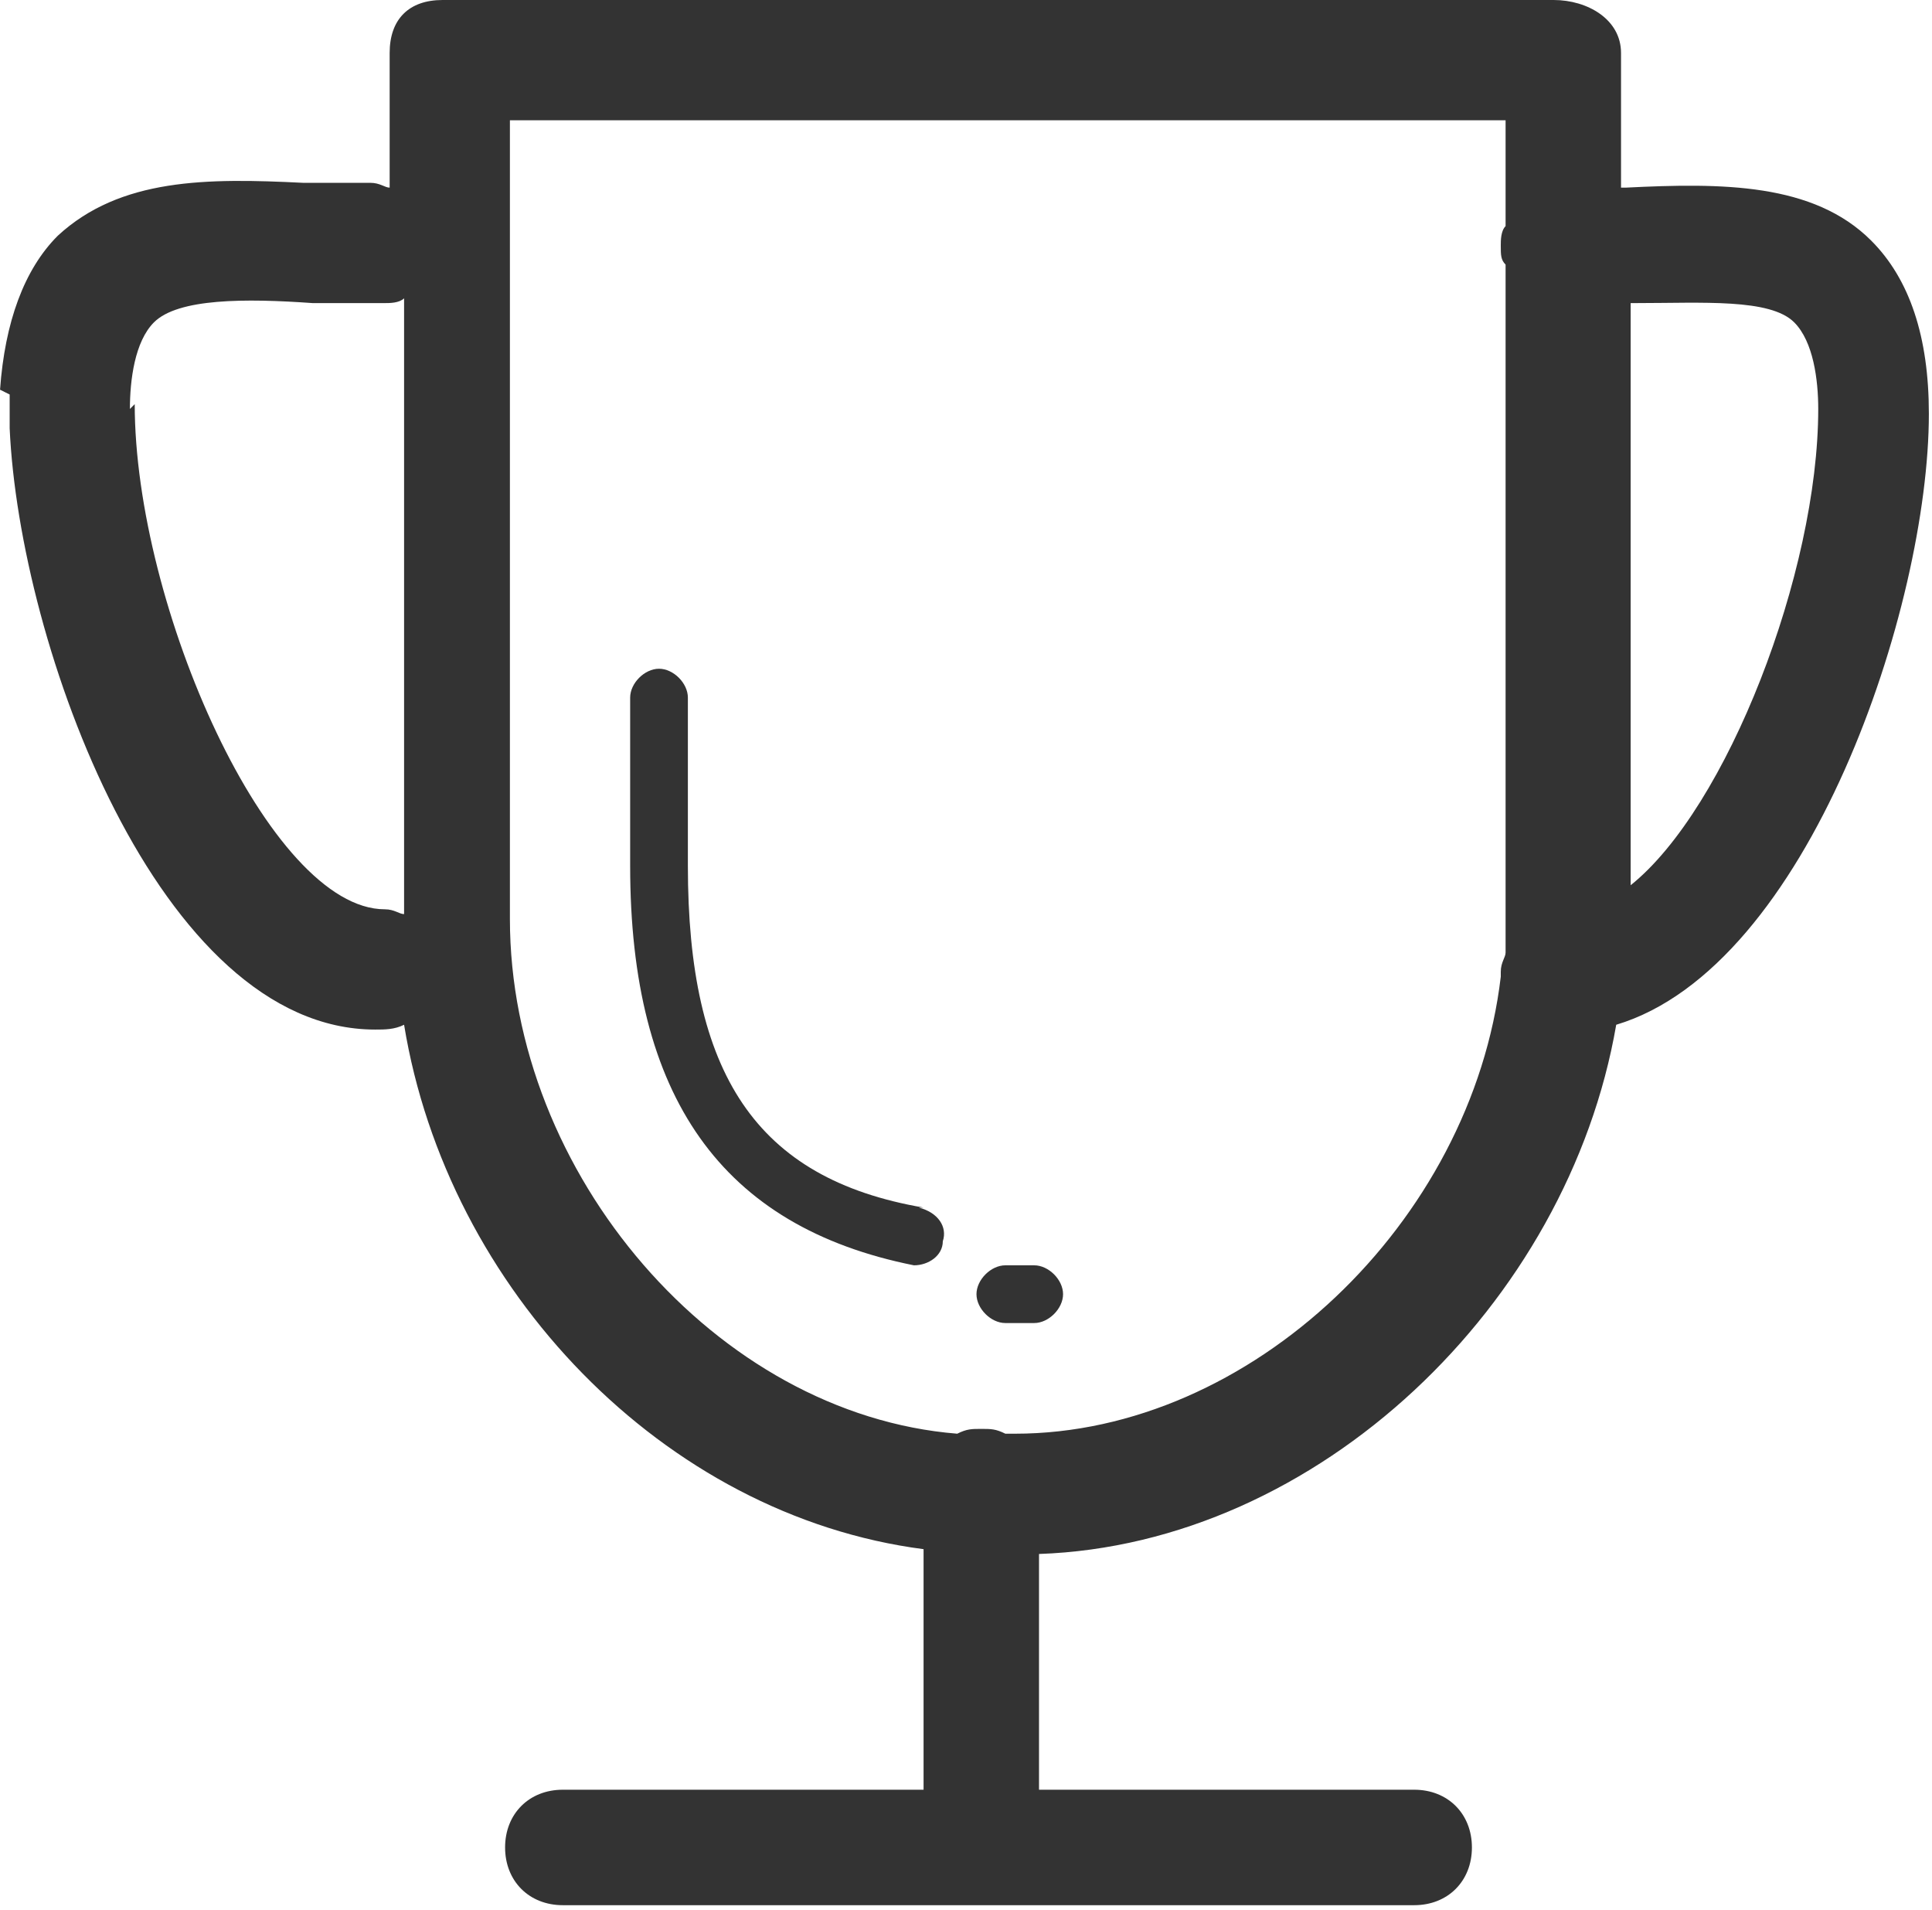
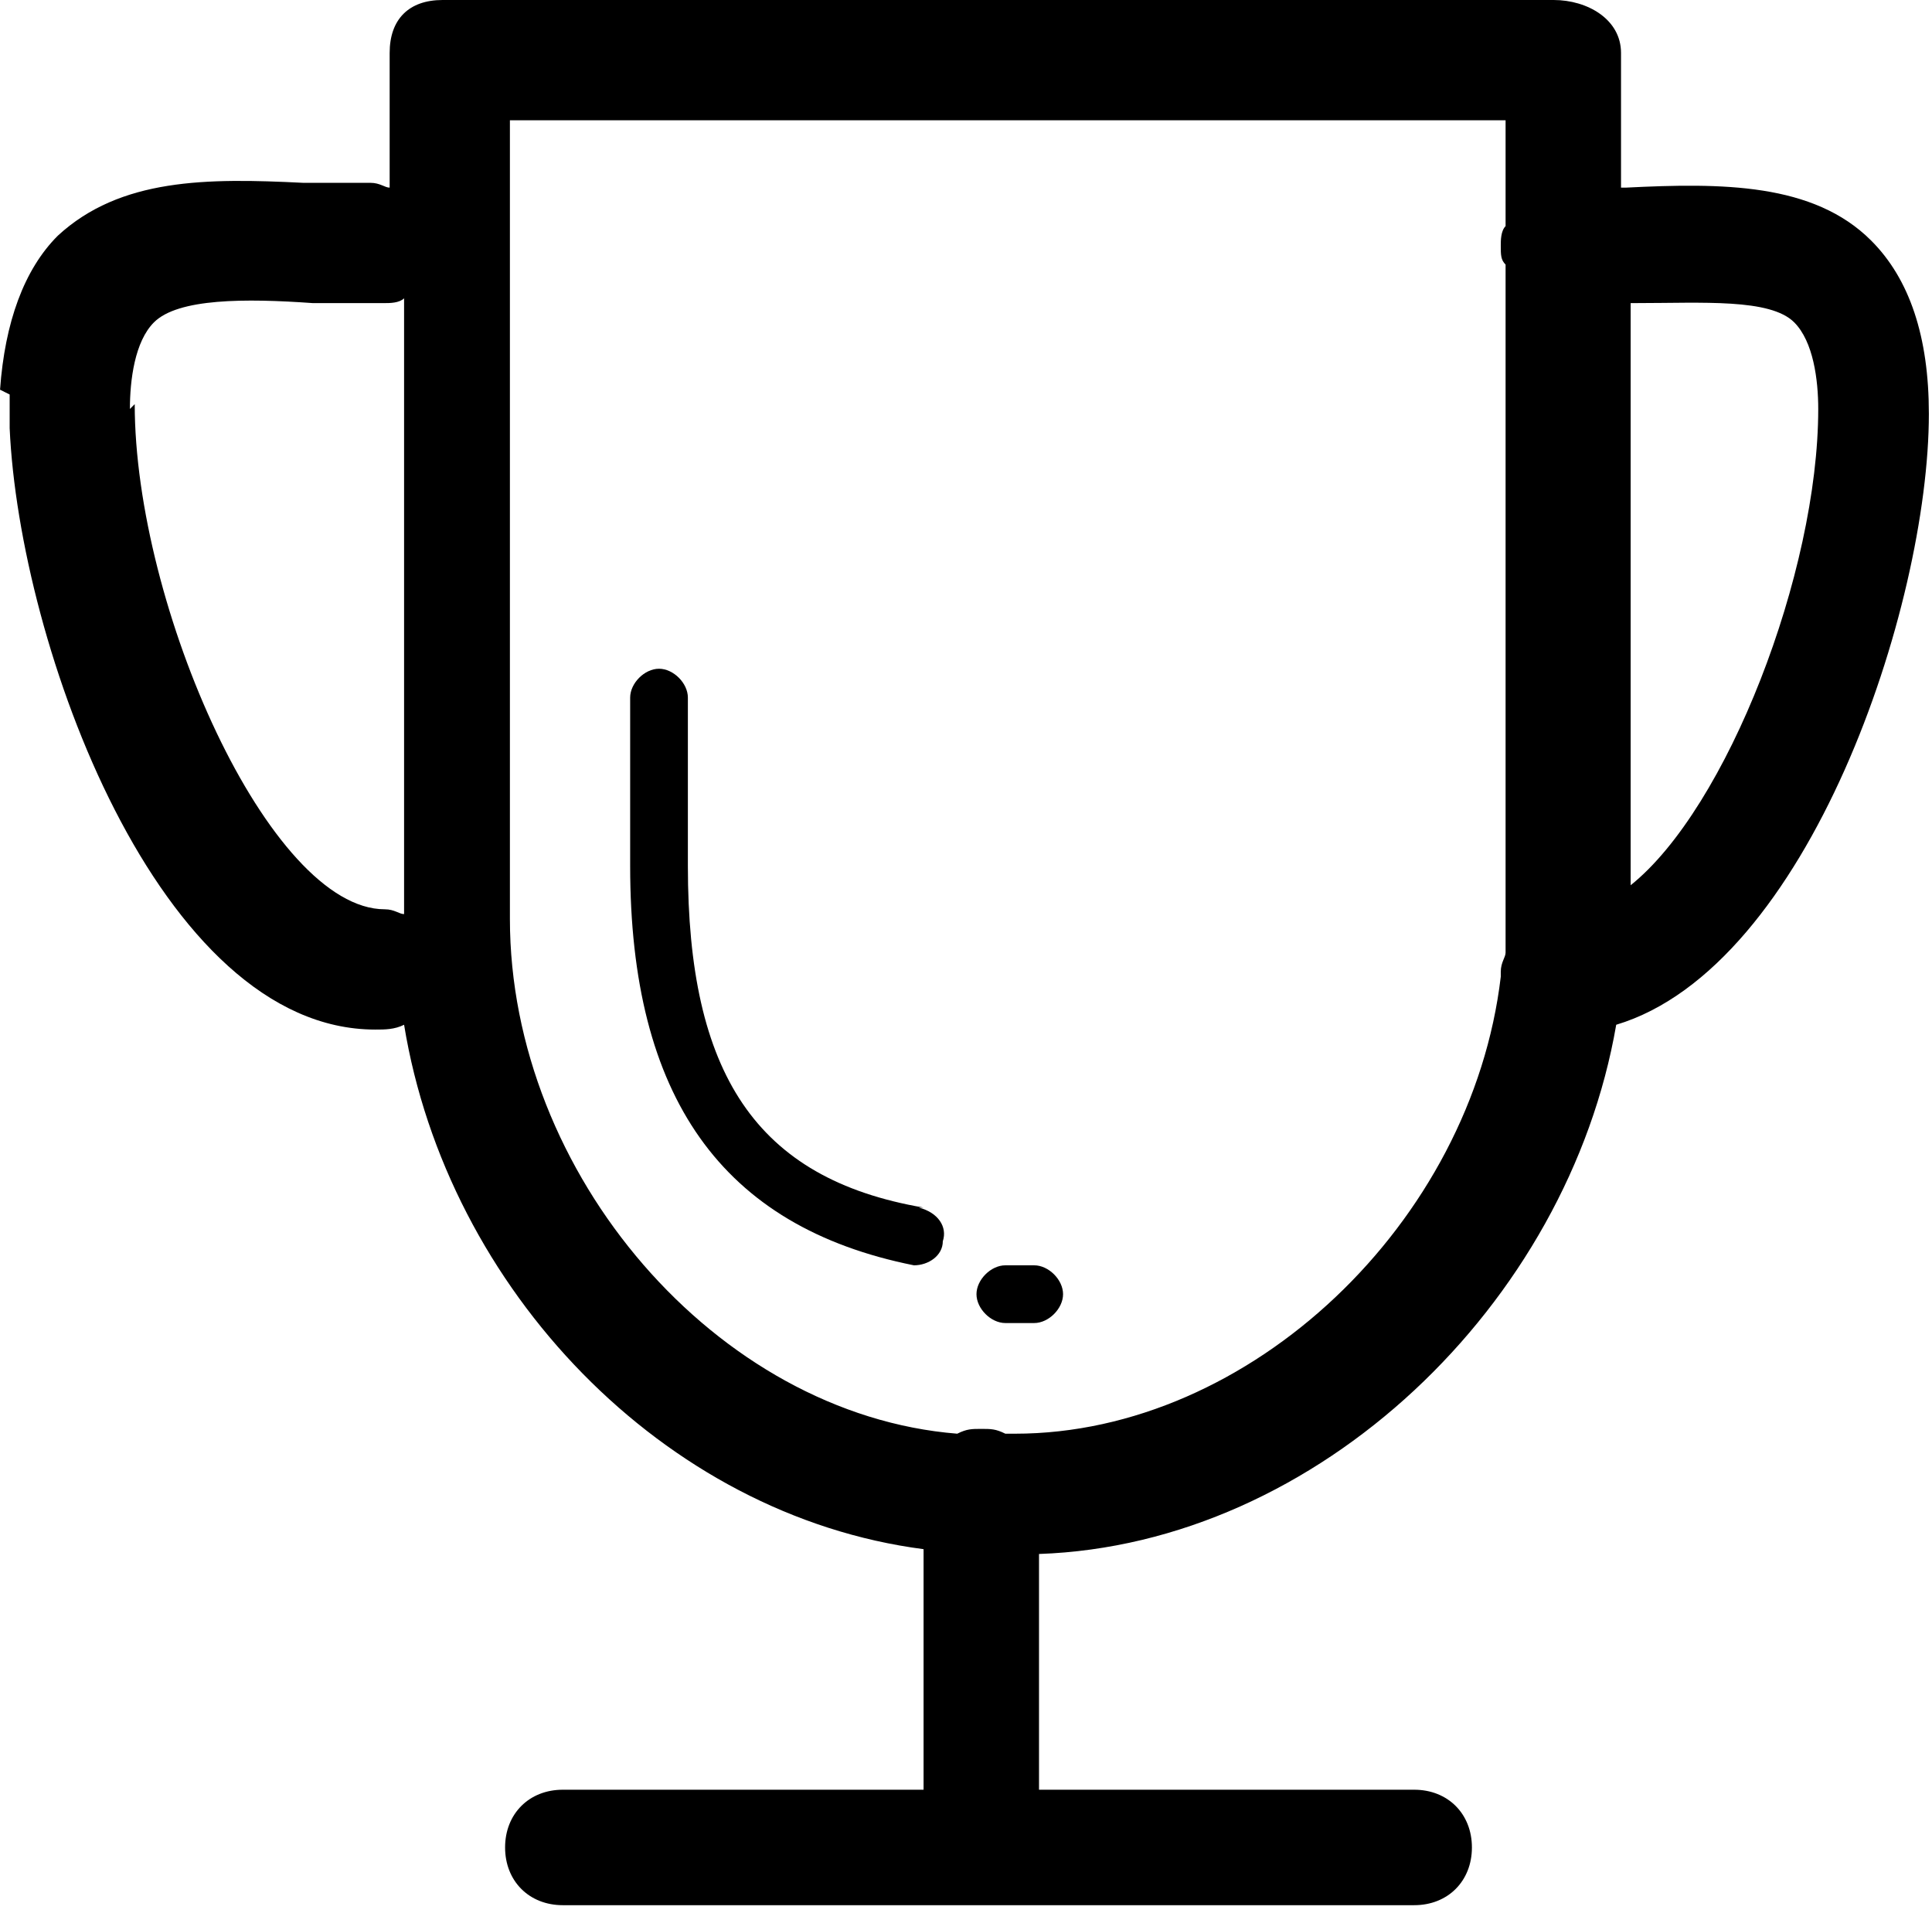
<svg xmlns="http://www.w3.org/2000/svg" class="icon" width="200px" height="197.68px" viewBox="0 0 1036 1024" version="1.1">
-   <path fill="#333333" d="M495.247 647.416c-90.277-15.476-126.388-72.222-126.388-183.134v-90.277c0-7.738-7.738-15.476-15.476-15.476s-15.476 7.738-15.476 15.476v90.277c0 123.809 49.008 193.451 152.181 214.086 7.738 0 15.476-5.159 15.476-12.897 2.579-7.738-2.579-15.476-12.897-18.055zM539.096 709.32h15.476c7.738 0 15.476-7.738 15.476-15.476s-7.738-15.476-15.476-15.476h-15.476c-7.738 0-15.476 7.738-15.476 15.476s7.738 15.476 15.476 15.476z" />
-   <path fill="#333333" d="M273.424 495.234V64.484h533.924v56.746c-2.579 2.579-2.579 7.738-2.579 10.317 0 5.159 0 7.738 2.579 10.317v368.846c0 2.579-2.579 5.159-2.579 10.317v2.579c-15.476 131.547-134.126 245.038-260.514 245.038h-5.159c-5.159-2.579-7.738-2.579-12.897-2.579s-7.738 0-12.897 2.579c-128.967-10.317-239.879-139.285-239.879-275.99zM5.172 211.506v18.055c5.159 116.071 79.96 322.418 196.03 322.418 5.159 0 10.317 0 15.476-2.579 23.214 141.864 139.285 263.093 278.569 281.149v128.967h-193.451c-18.055 0-30.952 12.897-30.952 30.952s12.897 30.952 30.952 30.952h456.544c18.055 0 30.952-12.897 30.952-30.952s-12.897-30.952-30.952-30.952h-201.189v-126.388c149.602-5.159 283.728-134.126 309.521-283.728 103.174-30.952 167.657-224.403 167.657-327.577 0-41.27-10.317-72.222-30.952-92.856-30.952-30.952-79.96-30.952-131.547-28.373h-2.579V28.373c0-18.055-18.055-28.373-36.111-28.373H237.313c-18.055 0-28.373 10.317-28.373 28.373v72.222c-2.579 0-5.159-2.579-10.317-2.579H162.512c-51.587-2.579-98.015-2.579-131.547 28.373C12.91 144.443 2.592 172.816 0.013 208.927z m871.819-49.008c36.111 0 72.222-2.579 85.118 10.317 10.317 10.317 12.897 30.952 12.897 46.428 0 87.698-49.008 214.086-100.594 255.355V162.499h5.159zM69.655 219.244c0-15.476 2.579-36.111 12.897-46.428 12.897-12.897 49.008-12.897 85.118-10.317h38.69c2.579 0 7.738 0 10.317-2.579v330.156c-2.579 0-5.159-2.579-10.317-2.579-61.904 0-134.126-162.499-134.126-270.831z" />
+   <path fill="#255255255" d="M495.247 647.416c-90.277-15.476-126.388-72.222-126.388-183.134v-90.277c0-7.738-7.738-15.476-15.476-15.476s-15.476 7.738-15.476 15.476v90.277c0 123.809 49.008 193.451 152.181 214.086 7.738 0 15.476-5.159 15.476-12.897 2.579-7.738-2.579-15.476-12.897-18.055zM539.096 709.32h15.476c7.738 0 15.476-7.738 15.476-15.476s-7.738-15.476-15.476-15.476h-15.476c-7.738 0-15.476 7.738-15.476 15.476s7.738 15.476 15.476 15.476z" />
+   <path fill="#255255255" d="M273.424 495.234V64.484h533.924v56.746c-2.579 2.579-2.579 7.738-2.579 10.317 0 5.159 0 7.738 2.579 10.317v368.846c0 2.579-2.579 5.159-2.579 10.317v2.579c-15.476 131.547-134.126 245.038-260.514 245.038h-5.159c-5.159-2.579-7.738-2.579-12.897-2.579s-7.738 0-12.897 2.579c-128.967-10.317-239.879-139.285-239.879-275.99zM5.172 211.506v18.055c5.159 116.071 79.96 322.418 196.03 322.418 5.159 0 10.317 0 15.476-2.579 23.214 141.864 139.285 263.093 278.569 281.149v128.967h-193.451c-18.055 0-30.952 12.897-30.952 30.952s12.897 30.952 30.952 30.952h456.544c18.055 0 30.952-12.897 30.952-30.952s-12.897-30.952-30.952-30.952h-201.189v-126.388c149.602-5.159 283.728-134.126 309.521-283.728 103.174-30.952 167.657-224.403 167.657-327.577 0-41.27-10.317-72.222-30.952-92.856-30.952-30.952-79.96-30.952-131.547-28.373h-2.579V28.373c0-18.055-18.055-28.373-36.111-28.373H237.313c-18.055 0-28.373 10.317-28.373 28.373v72.222c-2.579 0-5.159-2.579-10.317-2.579H162.512c-51.587-2.579-98.015-2.579-131.547 28.373C12.91 144.443 2.592 172.816 0.013 208.927z m871.819-49.008c36.111 0 72.222-2.579 85.118 10.317 10.317 10.317 12.897 30.952 12.897 46.428 0 87.698-49.008 214.086-100.594 255.355V162.499h5.159zM69.655 219.244c0-15.476 2.579-36.111 12.897-46.428 12.897-12.897 49.008-12.897 85.118-10.317h38.69c2.579 0 7.738 0 10.317-2.579v330.156c-2.579 0-5.159-2.579-10.317-2.579-61.904 0-134.126-162.499-134.126-270.831z" />
</svg>
